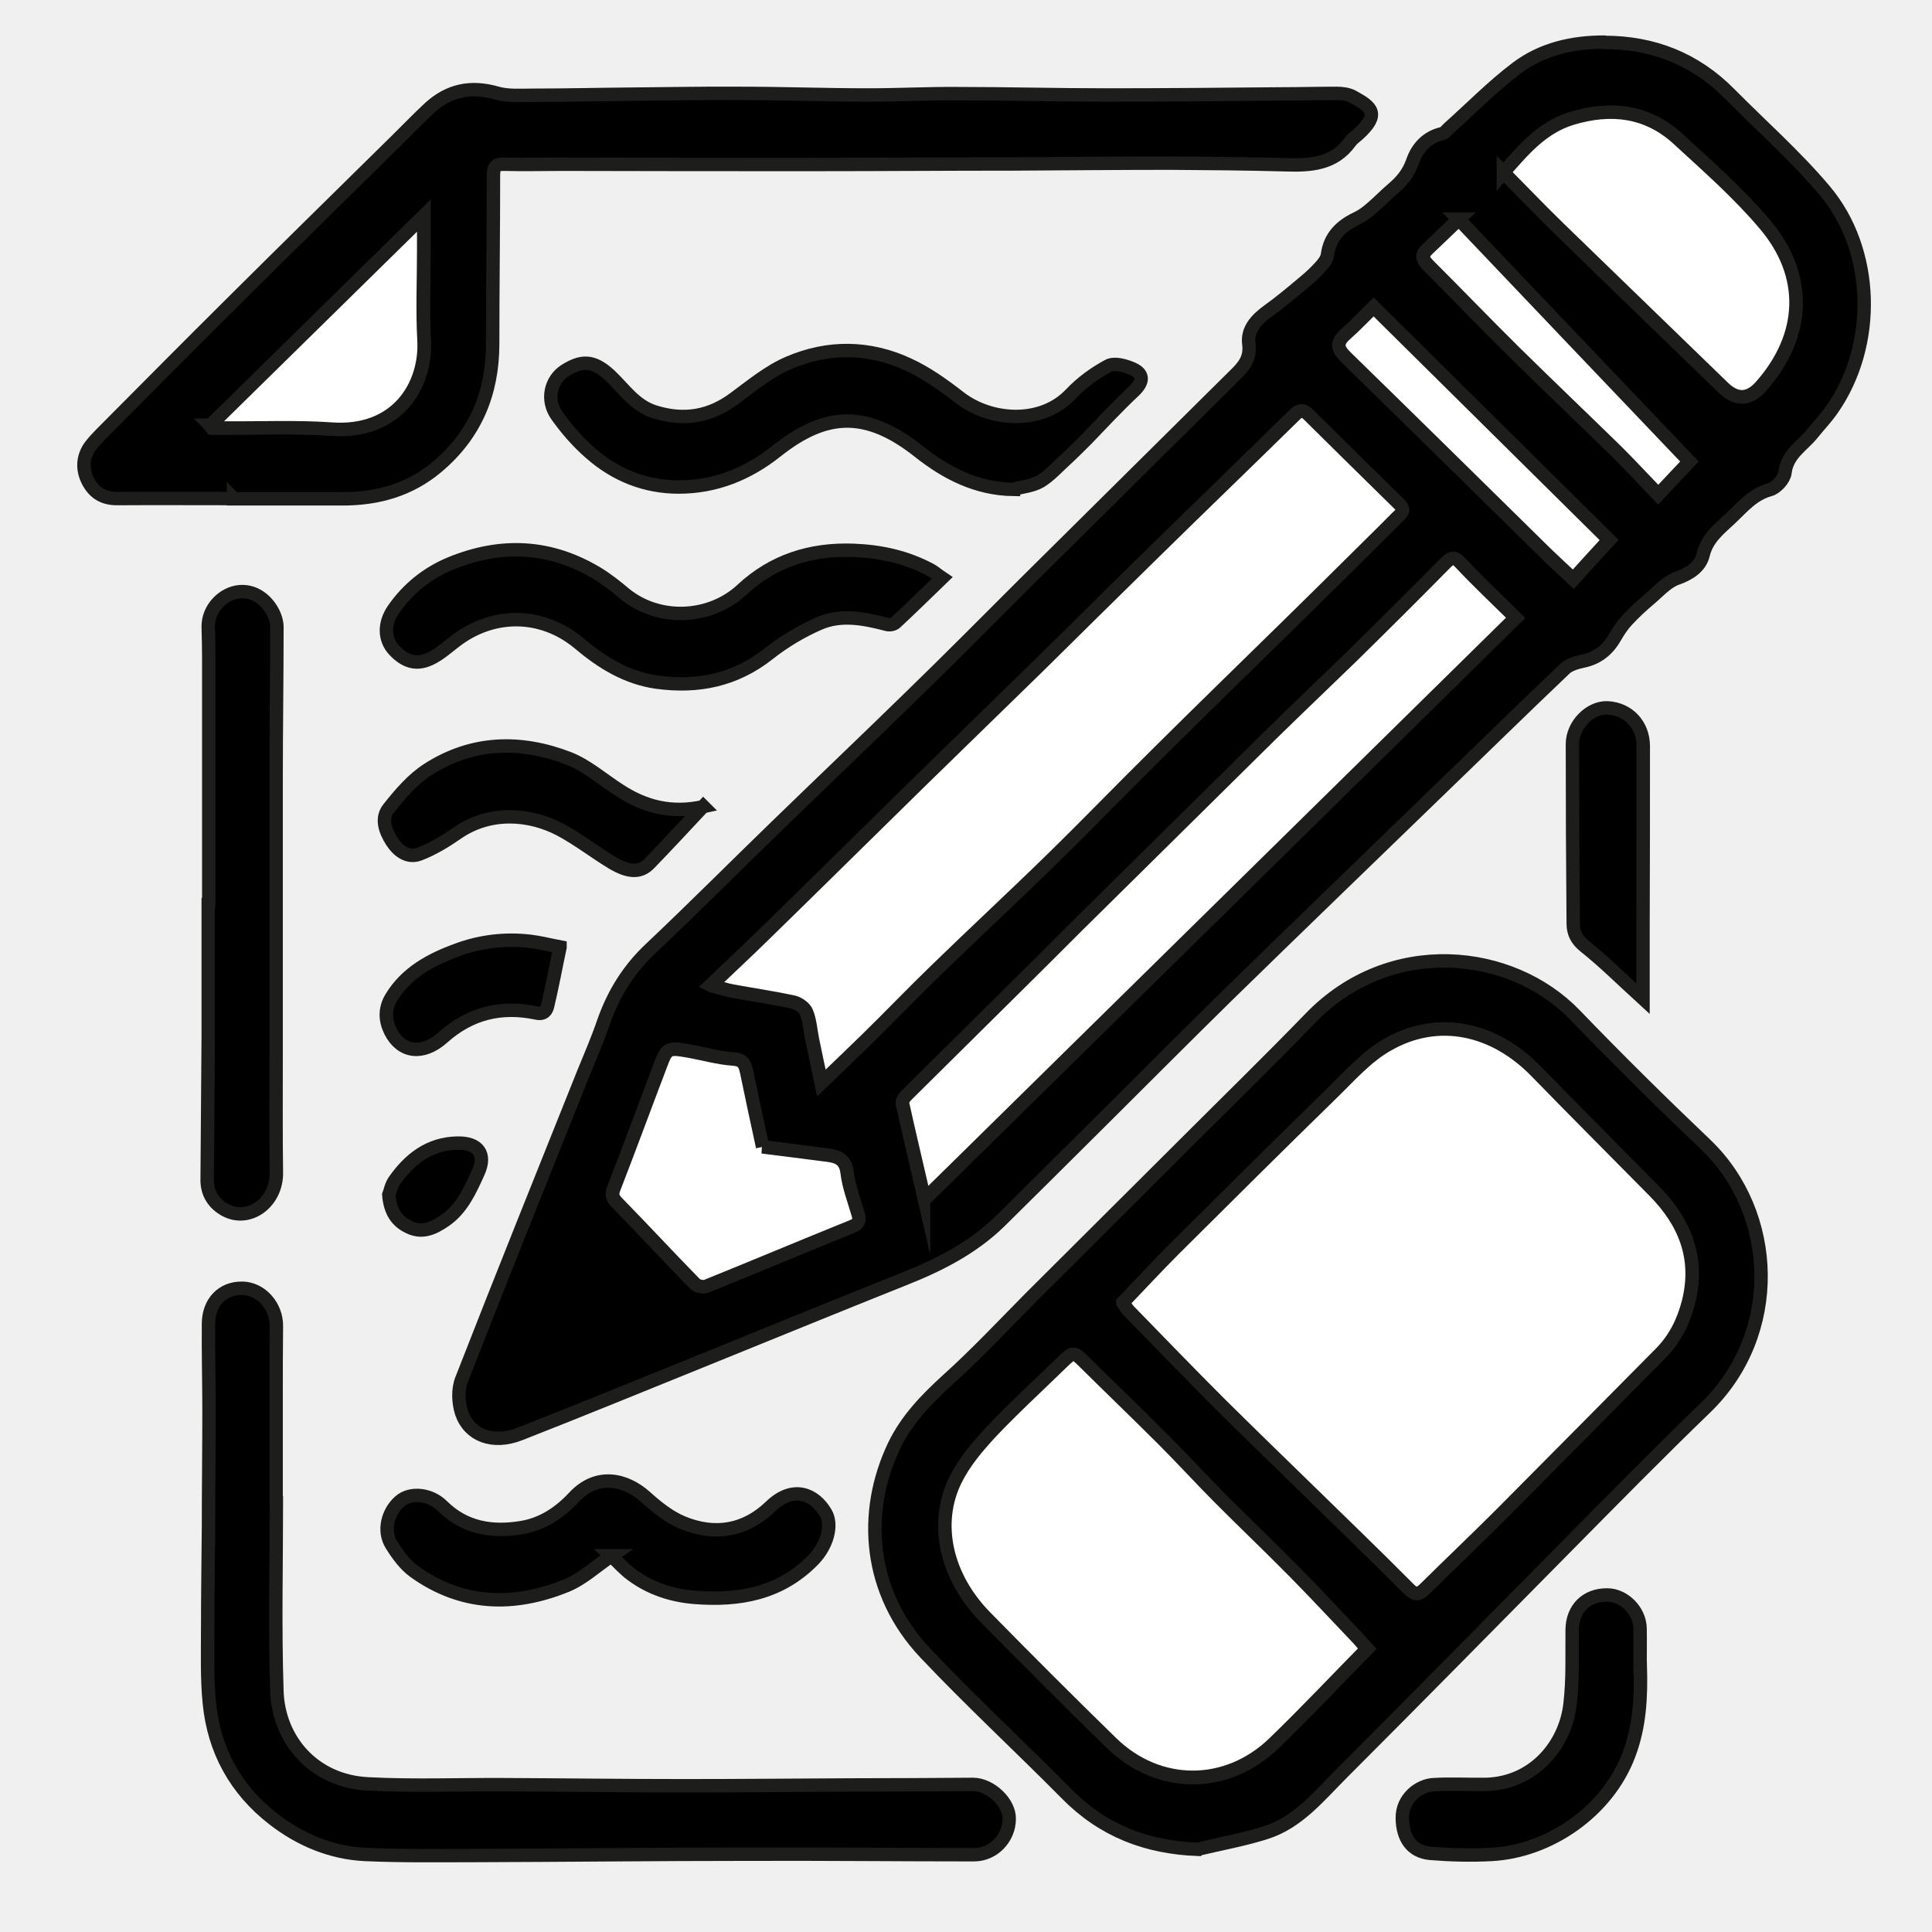
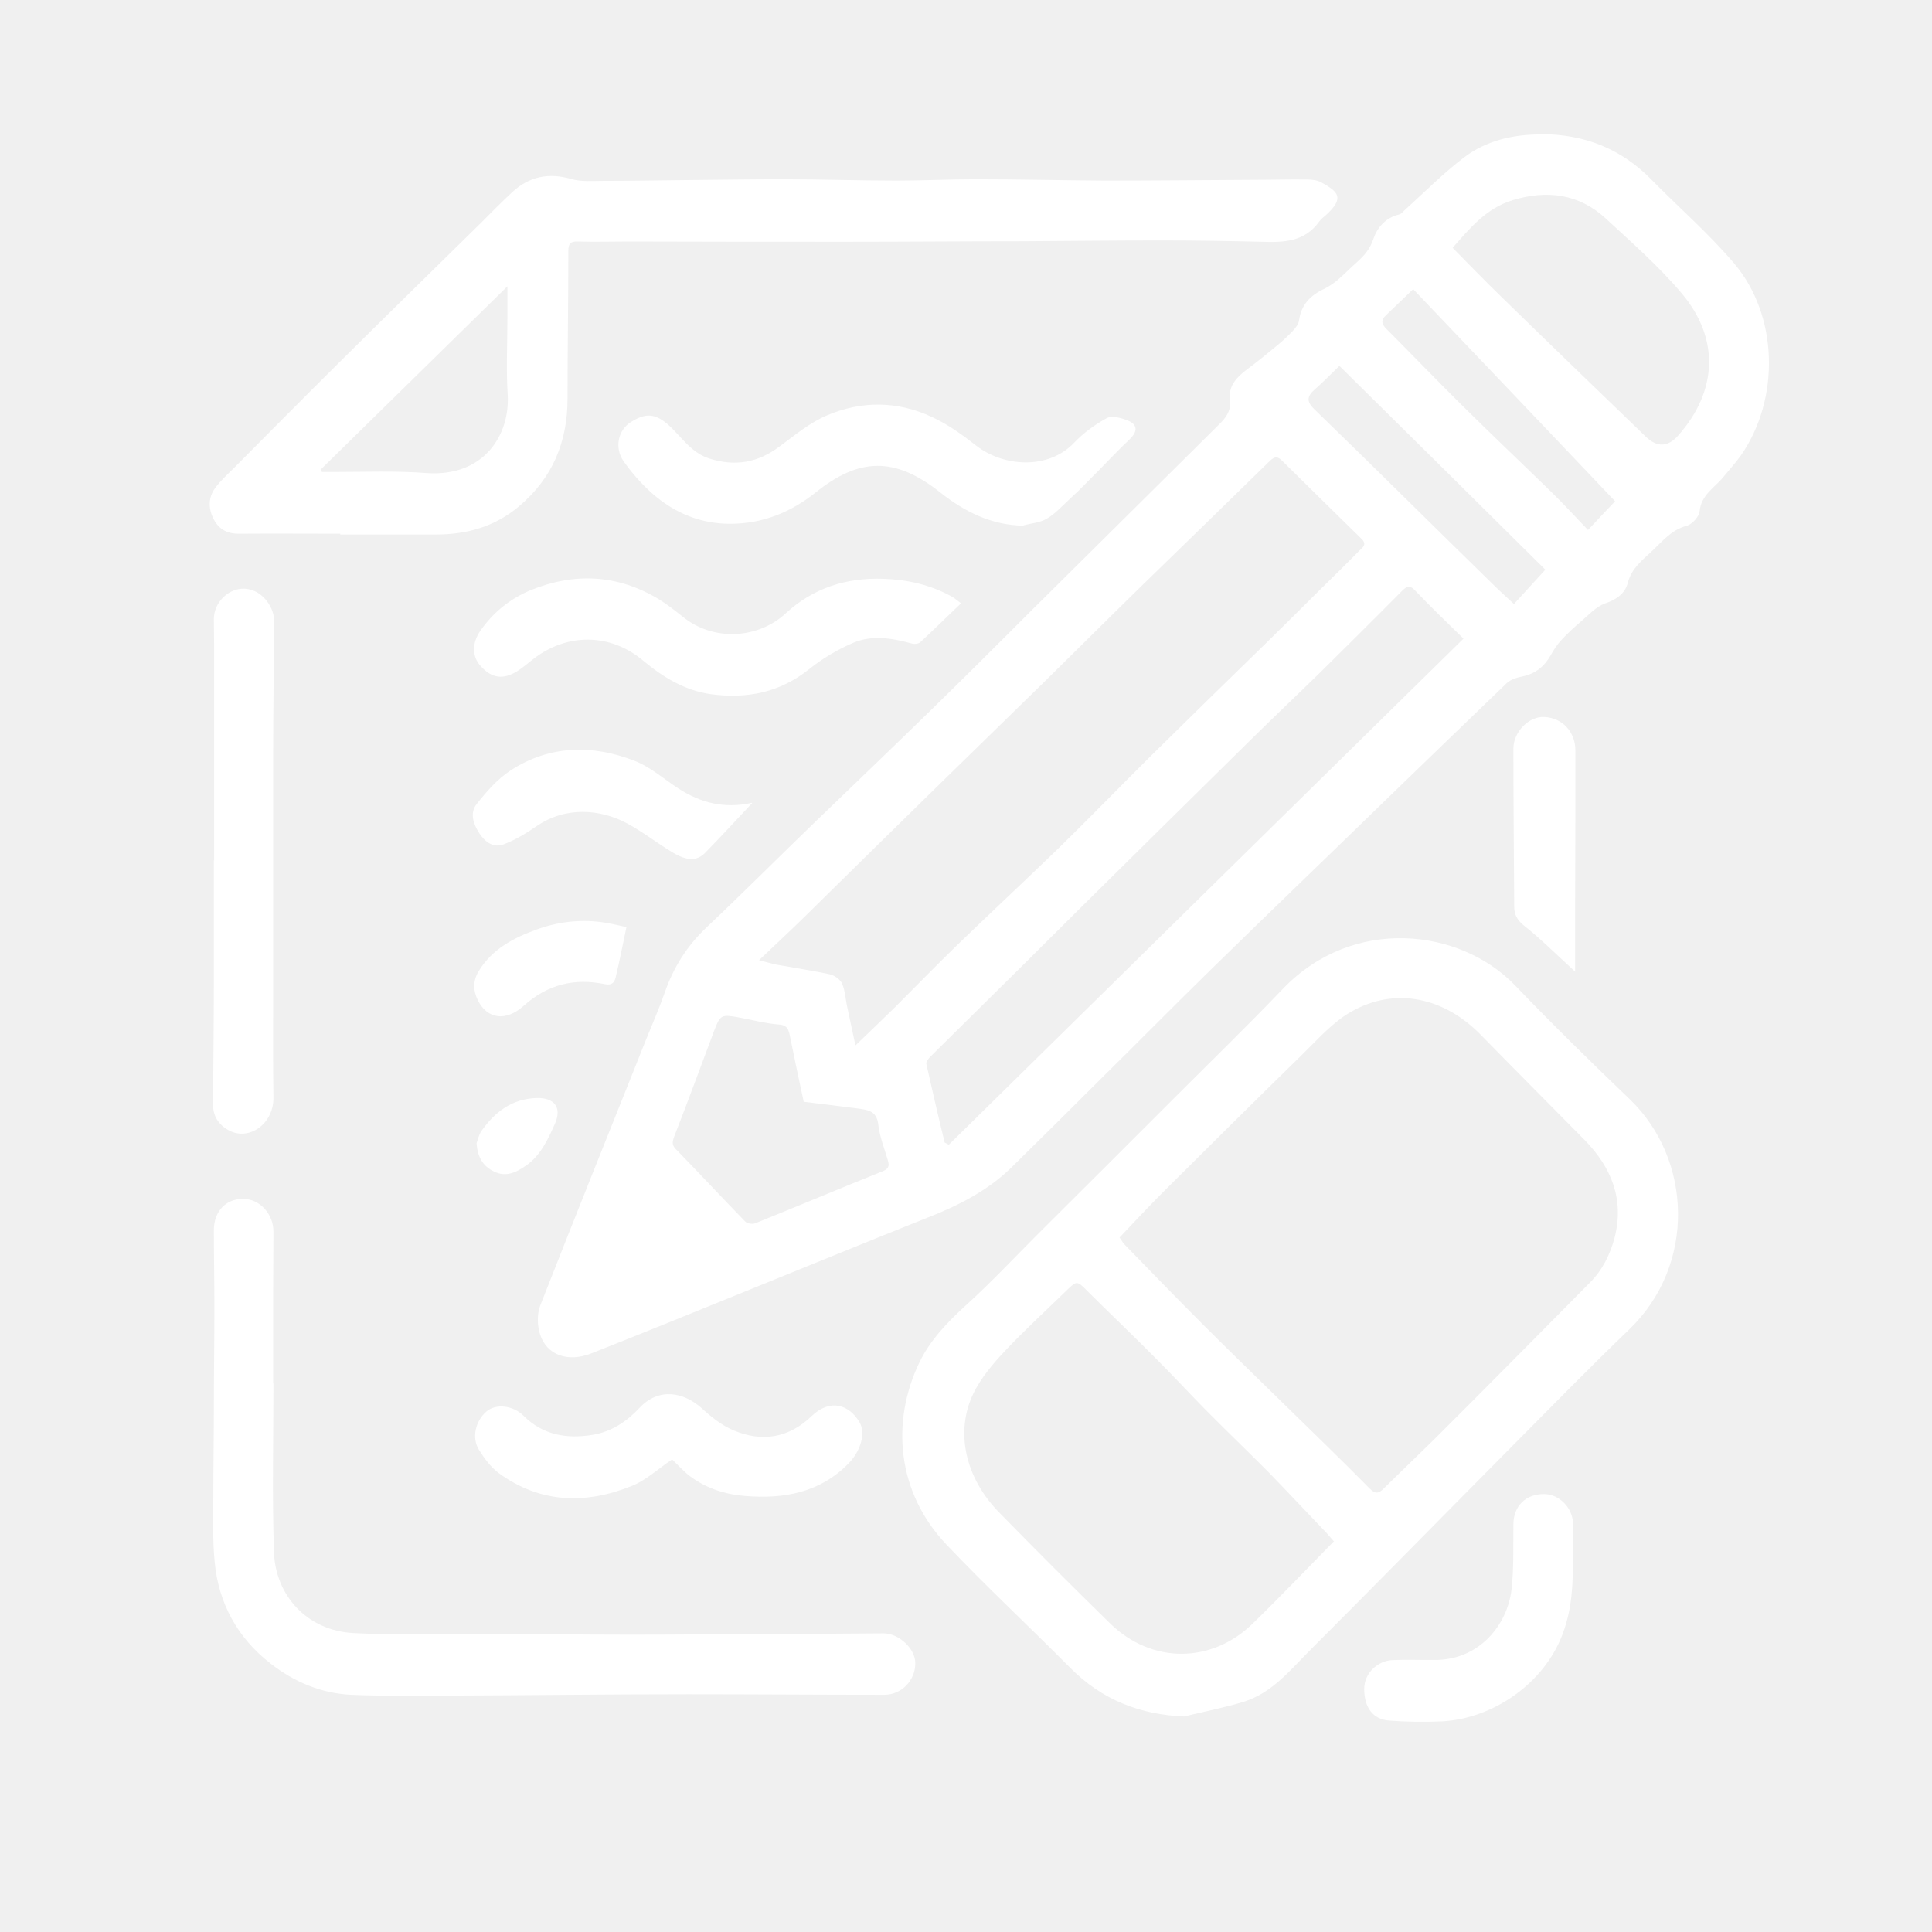
<svg xmlns="http://www.w3.org/2000/svg" id="Layer_1" data-name="Layer 1" viewBox="0 0 72 72">
  <defs>
    <style>
      .cls-1 {
        fill: #fff;
-       }
- 
-       .cls-1, .cls-2 {
-         stroke: #1d1d1b;
-         stroke-miterlimit: 10;
-         stroke-width: .5px;
+         stroke-width: 0px;
      }
    </style>
  </defs>
-   <path class="cls-2" d="m59.79,1.58c1.82,0,3.39.62,4.67,1.92,1.18,1.19,2.45,2.31,3.53,3.59,1.89,2.23,1.96,5.77.29,8.16-.22.32-.5.61-.74.91-.37.46-.94.76-1.02,1.46-.03.24-.33.57-.57.63-.64.18-1.02.66-1.46,1.07-.41.39-.87.73-1.02,1.36-.11.44-.49.7-.97.87-.38.13-.68.48-1,.75-.3.25-.59.52-.86.81-.18.19-.32.41-.45.63-.27.48-.66.79-1.21.9-.23.05-.5.13-.66.28-1.65,1.57-3.28,3.17-4.92,4.75-2.55,2.47-5.11,4.94-7.65,7.42-1.57,1.54-3.12,3.1-4.68,4.65-1.27,1.26-2.54,2.53-3.82,3.79-1.02.99-2.26,1.62-3.58,2.14-2.53,1.01-5.04,2.04-7.56,3.06-2.25.91-4.49,1.83-6.74,2.71-1,.39-1.88.06-2.17-.79-.12-.38-.14-.87,0-1.23,1.49-3.82,3.02-7.62,4.54-11.42.26-.64.54-1.28.76-1.93.37-1.05.93-1.95,1.75-2.72,1.59-1.5,3.13-3.05,4.7-4.57,1.66-1.61,3.34-3.21,5-4.83,1.4-1.36,2.77-2.74,4.15-4.12,2.65-2.63,5.3-5.25,7.95-7.88.32-.31.56-.62.49-1.14-.07-.54.3-.92.73-1.23.46-.33.9-.7,1.34-1.07.22-.18.42-.37.61-.58.11-.12.23-.28.25-.43.09-.68.5-1.08,1.09-1.36.19-.09.36-.21.52-.35.3-.25.57-.54.87-.79.31-.27.54-.56.69-.97.17-.51.53-.92,1.11-1.05.09-.02.16-.13.24-.2.84-.75,1.63-1.56,2.53-2.24.94-.71,2.07-.97,3.25-.97ZM26.5,36.72c.37.1.56.16.76.2.76.14,1.52.25,2.27.41.19.04.44.21.51.38.13.32.15.69.22,1.03.11.53.23,1.06.34,1.6.6-.57,1.15-1.09,1.68-1.62.87-.86,1.73-1.75,2.61-2.6,1.44-1.39,2.9-2.75,4.33-4.15,1.33-1.3,2.63-2.64,3.95-3.95,1.64-1.63,3.3-3.24,4.95-4.86.75-.74,1.5-1.48,2.25-2.22.55-.55,1.11-1.09,1.66-1.65.13-.13.36-.26.11-.5-1.13-1.11-2.26-2.22-3.39-3.34-.18-.18-.31-.19-.51,0-1.78,1.75-3.58,3.49-5.36,5.23-1.39,1.36-2.77,2.74-4.17,4.11-1.46,1.43-2.93,2.85-4.39,4.28-1.97,1.93-3.94,3.88-5.92,5.81-.6.59-1.22,1.16-1.92,1.83Zm7.91,7.77l.17.09c7.29-7.17,14.57-14.33,21.9-21.54-.72-.71-1.39-1.34-2.02-2.01-.23-.25-.35-.27-.59-.03-1.15,1.17-2.32,2.32-3.48,3.47-1,.98-2.03,1.95-3.03,2.93-2.42,2.38-4.84,4.77-7.25,7.16-.76.75-1.51,1.5-2.26,2.25-1.35,1.34-2.7,2.67-4.05,4.01-.08.08-.18.21-.17.3.25,1.13.52,2.26.78,3.39ZM56.03,6.43c.72.73,1.39,1.42,2.08,2.1,2.03,1.98,4.08,3.95,6.12,5.93q.73.7,1.4-.06c1.66-1.87,1.77-4.11.14-6.03-.97-1.15-2.12-2.16-3.23-3.18-1.14-1.05-2.5-1.22-3.96-.77-1.12.34-1.81,1.18-2.55,2.02Zm-27.62,36.31c-.2-.95-.4-1.86-.59-2.77-.06-.27-.09-.48-.48-.5-.58-.04-1.16-.21-1.74-.31-.7-.12-.76-.09-.99.53-.57,1.52-1.14,3.05-1.73,4.57-.1.25-.08.37.11.56.98,1,1.93,2.03,2.91,3.03.08.09.31.12.42.08,1.81-.73,3.61-1.49,5.42-2.22.26-.1.3-.23.23-.46-.15-.51-.35-1.02-.41-1.55-.07-.59-.46-.62-.88-.67-.75-.1-1.5-.19-2.28-.29Zm22.79-31.29c-.38.37-.69.7-1.03,1-.35.3-.35.53,0,.87,2.49,2.43,4.97,4.87,7.45,7.31.33.33.68.64,1.02.96.45-.49.87-.96,1.33-1.46-2.93-2.9-5.83-5.77-8.76-8.67Zm3.15-3.28c-.47.45-.81.79-1.17,1.12-.23.21-.18.38.03.59,1.07,1.07,2.12,2.17,3.2,3.23,1.27,1.26,2.57,2.48,3.84,3.73.51.5,1,1.04,1.53,1.59.48-.51.9-.96,1.16-1.23-2.87-3.01-5.71-6-8.6-9.03Z" />
-   <path class="cls-2" d="m44.65,68.92c-1.93-.07-3.55-.7-4.9-2.07-1.74-1.76-3.57-3.45-5.27-5.25-2.11-2.23-2.36-5.22-1.15-7.74.46-.95,1.18-1.7,1.97-2.42,1.08-.97,2.07-2.03,3.09-3.06,1.94-1.93,3.88-3.87,5.82-5.8,1.54-1.54,3.1-3.06,4.62-4.63,2.97-3.08,7.5-2.58,9.86-.13,1.59,1.65,3.22,3.26,4.88,4.84,2.66,2.55,2.84,7.06-.02,9.81-1.75,1.69-3.46,3.43-5.17,5.16-2.79,2.82-5.57,5.65-8.38,8.46-.85.85-1.63,1.83-2.84,2.21-.82.26-1.67.41-2.5.61Zm-2.8-20.37c.1.14.14.23.21.29,1.12,1.15,2.24,2.3,3.37,3.44,1.06,1.06,2.15,2.11,3.23,3.16,1.28,1.26,2.57,2.5,3.84,3.77.25.25.39.22.6,0,.93-.92,1.88-1.81,2.8-2.74,2-2,3.98-4.01,5.97-6.02.53-.54.86-1.18,1.05-1.91.42-1.65-.14-3-1.28-4.16-1.46-1.48-2.94-2.96-4.39-4.45-1.57-1.62-3.66-2.07-5.53-1-.78.45-1.42,1.17-2.08,1.81-1.97,1.92-3.92,3.86-5.87,5.8-.65.65-1.28,1.33-1.92,2Zm9.1,12.9c-.14-.16-.24-.28-.35-.39-.8-.84-1.58-1.68-2.39-2.5-.89-.91-1.82-1.78-2.71-2.68-.72-.73-1.41-1.48-2.14-2.21-.96-.97-1.95-1.91-2.92-2.87-.43-.42-.44-.43-.87-.01-.89.86-1.81,1.7-2.65,2.6-.5.53-.99,1.12-1.31,1.77-.8,1.64-.35,3.62,1.11,5.11,1.55,1.58,3.12,3.15,4.71,4.7,1.75,1.7,4.29,1.71,6.05,0,1.18-1.14,2.3-2.33,3.47-3.52Z" />
-   <path class="cls-2" d="m8.72,18.58c-1.45,0-2.9-.01-4.36,0-.53,0-.87-.23-1.09-.67-.21-.42-.19-.87.08-1.26.23-.31.53-.58.8-.86,1.47-1.48,2.95-2.97,4.43-4.44,2.02-2.01,4.05-4,6.08-6,.45-.44.88-.89,1.34-1.32.73-.67,1.55-.84,2.52-.56.42.12.9.08,1.35.08,1.19,0,2.39-.03,3.58-.04,1.37-.01,2.73-.04,4.1-.03,1.6,0,3.21.06,4.81.06,1.12,0,2.24-.06,3.36-.05,1.83,0,3.66.05,5.49.05,2.16,0,4.33-.02,6.49-.04.71,0,1.42-.02,2.12-.02.2,0,.42.03.59.12.72.39,1.03.65.21,1.4-.1.09-.22.17-.3.28-.61.85-1.5.89-2.43.86-1.43-.04-2.86-.05-4.29-.06-1.94,0-3.88.02-5.82.03-2.5,0-5,.02-7.5.02-3.11,0-6.22,0-9.33-.01-.72,0-1.43.02-2.15,0-.32-.01-.41.09-.41.4,0,2.1-.03,4.19-.03,6.29,0,1.84-.64,3.38-2.06,4.58-1.03.87-2.22,1.2-3.54,1.2-1.35,0-2.71,0-4.06,0,0,0,0-.02,0-.03Zm-.88-2.73s.04.07.07.1c.15,0,.31,0,.46,0,1.33,0,2.67-.05,3.99.04,2.45.17,3.55-1.63,3.45-3.33-.06-1.1-.01-2.21-.01-3.31,0-.45,0-.89,0-1.31-2.66,2.61-5.31,5.21-7.95,7.81Z" />
-   <path class="cls-2" d="m10.3,55.87c0,2.39-.06,4.78.02,7.16.06,1.82,1.38,3.35,3.39,3.45,1.69.09,3.38.02,5.07.03,2.23.01,4.47.04,6.7.04,2.09,0,4.17-.02,6.26-.03,1.51,0,3.02-.01,4.52-.02.65,0,1.36.67,1.35,1.28,0,.73-.59,1.34-1.31,1.34-2.79,0-5.57-.03-8.36-.02-3.44,0-6.87.04-10.31.05-1.34,0-2.68.02-4.02-.04-1.27-.06-2.43-.55-3.42-1.32-1.41-1.09-2.22-2.56-2.39-4.34-.09-.92-.06-1.85-.06-2.78,0-1.25.02-2.5.03-3.75,0-1.45.02-2.89.02-4.34,0-1.08-.03-2.16-.02-3.24,0-.81.52-1.34,1.25-1.33.7,0,1.29.66,1.28,1.41-.01.85-.01,1.69-.01,2.54,0,1.3,0,2.6,0,3.9h0Z" />
-   <path class="cls-2" d="m37.77,18.24c-1.38-.02-2.51-.61-3.52-1.41-1.96-1.55-3.47-1.48-5.31-.02-1.07.85-2.27,1.34-3.65,1.34-1.25,0-2.36-.45-3.29-1.27-.47-.41-.89-.89-1.25-1.4-.4-.57-.24-1.32.31-1.67.58-.36,1.02-.43,1.68.19.52.49.92,1.12,1.66,1.35,1.09.34,2.06.18,2.98-.51.65-.48,1.29-1.01,2.02-1.32,1.47-.63,3-.61,4.46.07.67.31,1.29.75,1.88,1.21,1.16.91,3.07,1.05,4.17-.12.4-.42.89-.78,1.4-1.05.23-.12.64,0,.91.12.43.2.38.5.03.83-.61.57-1.17,1.18-1.75,1.78-.26.26-.52.52-.78.76-.31.28-.6.61-.95.82-.29.17-.66.2-1,.29Z" />
-   <path class="cls-2" d="m7.78,33.61c0-3.03,0-6.07,0-9.1,0-.39-.01-.78-.02-1.17,0-.67.56-1.24,1.18-1.29.85-.06,1.38.79,1.38,1.31,0,1.91-.03,3.81-.03,5.72,0,3.43,0,6.86,0,10.3,0,1.44-.01,2.87.01,4.31.02,1.14-1.04,1.88-1.91,1.4-.42-.23-.67-.61-.67-1.11.01-1.77.03-3.55.04-5.32,0-1.68,0-3.36,0-5.04,0,0,0,0,0,0Z" />
-   <path class="cls-2" d="m35.11,21.54c-.61.59-1.16,1.13-1.73,1.66-.07.07-.23.1-.33.07-.84-.22-1.7-.39-2.51-.04-.67.29-1.32.68-1.89,1.13-1.25.99-2.64,1.27-4.18,1.06-1.12-.16-2.04-.73-2.87-1.43-1.41-1.19-3.25-1.17-4.64-.09-.24.18-.46.38-.71.53-.6.38-1.08.31-1.56-.2-.37-.4-.39-.98-.03-1.51.54-.78,1.26-1.36,2.13-1.72,1.88-.77,3.71-.69,5.47.37.36.22.69.48,1.01.75,1.27,1.05,3.19.97,4.39-.15,1.15-1.07,2.55-1.52,4.15-1.46,1.03.04,1.97.25,2.87.73.13.07.25.18.43.3Z" />
-   <path class="cls-2" d="m22.79,57.98c-.59.4-1.09.87-1.68,1.11-1.97.8-3.9.75-5.68-.53-.34-.25-.61-.62-.84-.99-.32-.51-.15-1.22.31-1.62.41-.36,1.15-.26,1.58.17.84.83,1.85.99,2.95.81.8-.13,1.44-.57,1.97-1.14.84-.9,1.9-.68,2.66,0,.41.37.87.74,1.37.95,1.2.5,2.34.32,3.3-.61.82-.78,1.62-.47,2.04.25.27.46.05,1.23-.46,1.75-1.23,1.26-2.76,1.53-4.42,1.4-.86-.07-1.65-.33-2.34-.84-.29-.21-.53-.49-.77-.71Z" />
-   <path class="cls-2" d="m61.13,62.13c.03,1.11-.02,2.19-.42,3.25-.79,2.12-2.97,3.62-5.14,3.73-.75.04-1.51.02-2.26-.04-.7-.06-1.04-.57-1.05-1.31-.01-.76.64-1.22,1.15-1.25.66-.04,1.32,0,1.97-.01,1.79-.05,2.96-1.48,3.13-2.99.11-.92.07-1.85.08-2.78.01-.78.53-1.3,1.31-1.29.62,0,1.21.59,1.22,1.24.01.48,0,.97,0,1.45Z" />
-   <path class="cls-2" d="m26.21,30.05c-.73.78-1.36,1.46-2.01,2.13-.34.35-.76.34-1.37-.02-.65-.39-1.26-.87-1.93-1.23-1.14-.61-2.64-.74-3.88.13-.43.3-.9.58-1.39.77-.43.16-.79-.11-1.03-.48-.25-.39-.41-.86-.11-1.23.42-.53.89-1.08,1.45-1.44,1.66-1.07,3.47-1.11,5.27-.41.68.27,1.26.79,1.89,1.19.92.6,1.92.87,3.12.6Z" />
-   <path class="cls-2" d="m61.23,37.22c-.81-.74-1.46-1.39-2.18-1.96-.29-.24-.41-.48-.42-.81-.02-2.24-.03-4.48-.03-6.72,0-.72.66-1.38,1.31-1.35.78.04,1.33.64,1.33,1.43,0,2.24,0,4.49-.01,6.73,0,.85,0,1.71,0,2.68Z" />
-   <path class="cls-2" d="m20.87,35.3c-.16.75-.29,1.47-.46,2.18-.04.17-.13.34-.43.27-1.3-.27-2.45,0-3.47.91-.76.68-1.56.57-1.96-.23-.2-.41-.22-.83.03-1.25.57-.94,1.48-1.42,2.46-1.78.87-.32,1.79-.43,2.72-.32.35.04.69.13,1.11.21Z" />
-   <path class="cls-2" d="m14.49,44.53c.05-.13.09-.36.21-.53.57-.81,1.3-1.38,2.34-1.4.77-.02,1.1.4.78,1.1-.3.66-.6,1.34-1.23,1.78-.41.28-.84.5-1.35.25-.47-.22-.7-.6-.75-1.2Z" />
-   <path class="cls-1" d="m26.5,36.72c.7-.67,1.32-1.24,1.92-1.83,1.98-1.93,3.94-3.87,5.92-5.81,1.46-1.43,2.93-2.85,4.39-4.28,1.39-1.37,2.77-2.74,4.17-4.11,1.78-1.75,3.58-3.48,5.36-5.23.2-.2.33-.18.51,0,1.13,1.12,2.26,2.23,3.39,3.34.25.24.01.37-.11.5-.55.56-1.11,1.1-1.66,1.65-.75.74-1.5,1.49-2.25,2.22-1.65,1.62-3.31,3.23-4.95,4.86-1.33,1.31-2.62,2.65-3.95,3.95-1.43,1.4-2.9,2.76-4.33,4.15-.88.85-1.73,1.74-2.61,2.6-.54.53-1.09,1.05-1.68,1.62-.12-.54-.23-1.07-.34-1.6-.07-.35-.09-.71-.22-1.03-.07-.17-.31-.34-.51-.38-.75-.16-1.51-.27-2.27-.41-.2-.04-.39-.1-.76-.2Z" />
-   <path class="cls-1" d="m34.41,44.49c-.26-1.13-.53-2.25-.78-3.39-.02-.08.09-.22.17-.3,1.35-1.34,2.7-2.67,4.05-4.01.76-.75,1.51-1.5,2.26-2.25,2.42-2.39,4.83-4.77,7.25-7.16,1-.98,2.02-1.95,3.03-2.93,1.17-1.15,2.33-2.3,3.48-3.47.25-.25.36-.22.59.03.63.67,1.3,1.3,2.02,2.01-7.33,7.21-14.61,14.37-21.9,21.54l-.17-.09Z" />
-   <path class="cls-1" d="m56.03,6.43c.73-.83,1.43-1.68,2.55-2.02,1.46-.44,2.82-.28,3.96.77,1.11,1.02,2.26,2.03,3.23,3.18,1.63,1.92,1.51,4.16-.14,6.03q-.67.76-1.4.06c-2.04-1.98-4.08-3.95-6.12-5.93-.69-.67-1.36-1.37-2.08-2.1Z" />
-   <path class="cls-1" d="m28.41,42.74c.78.1,1.53.19,2.28.29.42.05.81.09.88.67.06.52.26,1.03.41,1.55.07.23.03.36-.23.46-1.81.73-3.61,1.49-5.42,2.22-.11.05-.34,0-.42-.08-.98-1-1.93-2.03-2.91-3.03-.18-.19-.21-.31-.11-.56.59-1.52,1.15-3.05,1.73-4.57.23-.62.29-.65.99-.53.58.1,1.15.27,1.74.31.38.03.42.24.48.5.19.91.38,1.82.59,2.77Z" />
-   <path class="cls-1" d="m51.2,11.45c2.94,2.91,5.84,5.78,8.76,8.67-.46.5-.88.96-1.33,1.46-.34-.32-.68-.63-1.02-.96-2.48-2.44-4.96-4.88-7.45-7.31-.35-.34-.35-.56,0-.87.34-.3.65-.63,1.03-1Z" />
-   <path class="cls-1" d="m54.36,8.17c2.88,3.03,5.73,6.02,8.6,9.03-.26.27-.67.71-1.16,1.23-.53-.55-1.02-1.08-1.53-1.59-1.28-1.25-2.57-2.48-3.84-3.73-1.08-1.07-2.13-2.16-3.2-3.23-.21-.21-.26-.37-.03-.59.35-.33.7-.67,1.17-1.12Z" />
-   <path class="cls-1" d="m41.85,48.54c.64-.67,1.27-1.35,1.92-2,1.95-1.94,3.9-3.88,5.87-5.8.66-.64,1.29-1.37,2.08-1.81,1.87-1.07,3.95-.62,5.53,1,1.45,1.49,2.93,2.97,4.39,4.45,1.15,1.16,1.7,2.51,1.28,4.16-.19.73-.51,1.37-1.05,1.91-1.99,2.01-3.98,4.02-5.97,6.02-.92.92-1.87,1.82-2.8,2.74-.22.21-.35.25-.6,0-1.26-1.27-2.56-2.52-3.84-3.77-1.08-1.05-2.16-2.1-3.23-3.16-1.14-1.14-2.25-2.29-3.37-3.44-.06-.07-.11-.15-.21-.29Z" />
-   <path class="cls-1" d="m50.95,61.44c-1.17,1.19-2.29,2.38-3.47,3.52-1.76,1.7-4.3,1.7-6.05,0-1.59-1.55-3.16-3.12-4.71-4.7-1.46-1.49-1.92-3.47-1.11-5.11.32-.65.81-1.23,1.31-1.77.85-.9,1.77-1.74,2.65-2.6.43-.42.45-.41.87.01.97.96,1.96,1.91,2.92,2.87.72.72,1.41,1.48,2.14,2.21.9.9,1.82,1.78,2.71,2.68.81.82,1.6,1.67,2.39,2.5.1.11.2.23.35.39Z" />
-   <path class="cls-1" d="m7.84,15.85c2.65-2.6,5.29-5.2,7.95-7.81,0,.41,0,.86,0,1.31,0,1.1-.05,2.21.01,3.31.1,1.7-1,3.51-3.45,3.33-1.33-.09-2.66-.03-3.99-.04-.15,0-.31,0-.46,0-.02-.03-.04-.07-.07-.1Z" />
+   <path class="cls-1" d="m57.44,5c1.59,0,2.97.54,4.09,1.68,1.03,1.05,2.15,2.02,3.1,3.14,1.65,1.95,1.71,5.05.25,7.15-.2.28-.43.53-.65.8-.32.4-.83.66-.89,1.28-.02.21-.29.5-.5.55-.56.15-.89.58-1.28.94-.36.34-.76.64-.9,1.19-.1.39-.43.62-.85.76-.33.12-.6.42-.88.66-.26.22-.52.46-.75.71-.15.16-.28.36-.39.56-.24.42-.57.69-1.06.79-.2.04-.43.11-.58.25-1.44,1.38-2.87,2.77-4.31,4.16-2.23,2.17-4.47,4.32-6.7,6.5-1.38,1.35-2.73,2.72-4.1,4.07-1.11,1.11-2.23,2.22-3.35,3.32-.89.87-1.98,1.42-3.13,1.87-2.21.88-4.42,1.79-6.62,2.68-1.97.8-3.93,1.6-5.91,2.38-.87.34-1.65.06-1.9-.7-.11-.33-.12-.76,0-1.08,1.31-3.34,2.65-6.67,3.98-10,.23-.56.47-1.12.67-1.69.32-.92.82-1.71,1.53-2.39,1.39-1.31,2.74-2.67,4.12-4,1.46-1.41,2.93-2.81,4.38-4.23,1.22-1.19,2.43-2.4,3.64-3.61,2.32-2.3,4.64-4.6,6.96-6.9.28-.27.49-.54.43-1-.06-.47.27-.8.64-1.08.4-.29.79-.62,1.17-.93.19-.16.37-.33.54-.51.1-.11.2-.24.22-.37.08-.6.43-.95.95-1.19.16-.08.32-.19.46-.3.26-.22.5-.47.76-.7.27-.24.48-.49.6-.85.15-.44.46-.8.97-.92.08-.02.14-.11.21-.17.73-.66,1.43-1.37,2.21-1.96.82-.62,1.81-.85,2.84-.85Zm-29.16,30.78c.32.08.49.14.66.17.66.12,1.33.22,1.99.36.17.04.38.19.45.34.12.28.13.6.2.91.1.47.2.93.3,1.4.52-.5,1-.96,1.47-1.42.76-.76,1.51-1.53,2.28-2.28,1.26-1.22,2.54-2.41,3.8-3.63,1.17-1.14,2.3-2.31,3.46-3.46,1.44-1.42,2.89-2.84,4.34-4.25.66-.65,1.32-1.3,1.97-1.95.49-.48.98-.96,1.45-1.44.11-.11.31-.23.1-.44-.99-.97-1.98-1.94-2.97-2.92-.16-.16-.27-.17-.45,0-1.56,1.53-3.13,3.05-4.7,4.58-1.22,1.19-2.43,2.4-3.65,3.6-1.28,1.25-2.56,2.5-3.84,3.75-1.73,1.69-3.45,3.39-5.18,5.09-.53.52-1.07,1.02-1.68,1.6Zm6.93,6.8l.15.08c6.38-6.28,12.76-12.55,19.18-18.86-.63-.62-1.22-1.18-1.77-1.76-.2-.22-.3-.24-.52-.02-1.01,1.02-2.03,2.03-3.05,3.04-.88.86-1.77,1.7-2.65,2.57-2.12,2.09-4.24,4.18-6.35,6.27-.66.65-1.32,1.32-1.98,1.97-1.18,1.17-2.37,2.34-3.55,3.51-.07.07-.16.19-.15.26.22.99.45,1.98.69,2.96ZM54.14,9.24c.63.64,1.22,1.25,1.83,1.84,1.78,1.74,3.57,3.46,5.36,5.19q.64.62,1.22-.05c1.45-1.64,1.55-3.6.12-5.29-.85-1.01-1.86-1.89-2.83-2.79-1-.92-2.19-1.07-3.47-.68-.98.3-1.59,1.04-2.23,1.77Zm-24.19,31.81c-.18-.84-.35-1.63-.51-2.43-.05-.23-.08-.42-.42-.44-.51-.04-1.01-.18-1.52-.27-.61-.11-.66-.08-.87.46-.5,1.33-.99,2.67-1.51,4-.08.22-.07.33.1.49.86.88,1.69,1.78,2.55,2.66.07.08.27.11.37.07,1.59-.64,3.16-1.3,4.75-1.94.23-.09.26-.2.2-.4-.13-.45-.31-.89-.36-1.35-.06-.51-.4-.54-.77-.59-.66-.08-1.32-.17-2-.25Zm19.96-27.41c-.33.32-.61.61-.91.87-.31.27-.31.47,0,.76,2.19,2.12,4.35,4.27,6.53,6.4.29.29.59.56.89.84.39-.43.77-.84,1.17-1.28-2.56-2.54-5.1-5.05-7.68-7.6Zm2.76-2.87c-.41.39-.71.69-1.02.98-.2.19-.16.33.02.51.94.94,1.86,1.9,2.8,2.83,1.11,1.1,2.25,2.18,3.37,3.27.45.44.88.91,1.34,1.39.42-.45.79-.84,1.01-1.07-2.51-2.64-5-5.26-7.53-7.91Z" />
+   <path class="cls-1" d="m44.18,63.97c-1.69-.06-3.11-.62-4.29-1.81-1.53-1.54-3.12-3.02-4.62-4.6-1.85-1.95-2.07-4.57-1.01-6.78.4-.83,1.03-1.49,1.72-2.12.94-.85,1.81-1.78,2.71-2.68,1.7-1.69,3.4-3.39,5.09-5.08,1.35-1.35,2.72-2.68,4.04-4.06,2.6-2.7,6.57-2.26,8.64-.12,1.39,1.45,2.82,2.85,4.27,4.24,2.33,2.23,2.49,6.18-.02,8.59-1.54,1.48-3.03,3.01-4.53,4.52-2.45,2.47-4.88,4.95-7.34,7.41-.75.75-1.43,1.61-2.49,1.94-.72.22-1.46.36-2.19.54Zm-2.45-17.84c.09.12.12.2.18.25.98,1.01,1.96,2.02,2.95,3.01.93.93,1.88,1.85,2.82,2.77,1.12,1.1,2.26,2.19,3.36,3.31.22.22.34.19.53,0,.81-.8,1.65-1.59,2.45-2.4,1.75-1.75,3.49-3.51,5.23-5.27.47-.47.75-1.04.92-1.67.37-1.44-.12-2.63-1.12-3.65-1.28-1.3-2.57-2.59-3.85-3.9-1.38-1.42-3.2-1.81-4.84-.88-.69.39-1.24,1.02-1.82,1.59-1.72,1.68-3.43,3.38-5.14,5.08-.57.57-1.12,1.16-1.68,1.75Zm7.97,11.3c-.13-.14-.21-.25-.3-.34-.7-.73-1.39-1.47-2.09-2.19-.78-.79-1.59-1.56-2.37-2.35-.63-.64-1.24-1.3-1.87-1.93-.84-.85-1.71-1.67-2.56-2.52-.37-.37-.38-.38-.76-.01-.78.76-1.58,1.49-2.32,2.28-.44.47-.87.98-1.15,1.55-.7,1.44-.31,3.17.98,4.47,1.36,1.39,2.73,2.76,4.12,4.12,1.53,1.49,3.76,1.5,5.3,0,1.03-1,2.02-2.04,3.04-3.08Z" />
+   <path class="cls-1" d="m12.71,19.89c-1.27,0-2.54-.01-3.82,0-.46,0-.77-.2-.95-.59-.18-.37-.17-.77.07-1.1.2-.28.46-.51.7-.75,1.29-1.3,2.58-2.6,3.88-3.89,1.77-1.76,3.55-3.5,5.33-5.25.39-.39.77-.78,1.17-1.15.64-.59,1.36-.73,2.2-.49.37.11.79.07,1.18.07,1.05,0,2.09-.02,3.14-.03,1.2-.01,2.39-.03,3.59-.03,1.4,0,2.81.05,4.21.05.98,0,1.96-.05,2.95-.05,1.6,0,3.2.04,4.81.05,1.89,0,3.79-.02,5.68-.03.62,0,1.24-.02,1.86-.01.17,0,.37.02.52.1.63.35.9.57.19,1.22-.09.08-.19.15-.26.25-.54.75-1.31.78-2.13.75-1.25-.03-2.5-.05-3.76-.05-1.7,0-3.4.02-5.1.03-2.19,0-4.38.02-6.57.02-2.73,0-5.45,0-8.18-.01-.63,0-1.26.02-1.88,0-.28-.01-.36.08-.36.35,0,1.84-.03,3.67-.03,5.51,0,1.61-.56,2.96-1.81,4.01-.9.76-1.95,1.05-3.1,1.05-1.19,0-2.37,0-3.56,0,0,0,0-.02,0-.03Zm-.77-2.39s.04.06.06.09c.13,0,.27,0,.4,0,1.17,0,2.34-.05,3.5.04,2.14.15,3.11-1.43,3.02-2.92-.06-.96-.01-1.93-.01-2.9,0-.39,0-.78,0-1.14-2.33,2.29-4.65,4.56-6.97,6.84Z" />
+   <path class="cls-1" d="m10.19,51.57c0,2.09-.05,4.19.02,6.27.05,1.59,1.21,2.93,2.97,3.02,1.48.08,2.96.02,4.44.03,1.96,0,3.91.03,5.87.03,1.83,0,3.66-.02,5.48-.03,1.32,0,2.64-.01,3.96-.02.57,0,1.19.58,1.18,1.12,0,.64-.52,1.17-1.15,1.17-2.44,0-4.88-.02-7.32-.02-3.01,0-6.02.04-9.03.05-1.17,0-2.35.02-3.52-.03-1.11-.05-2.13-.48-3-1.16-1.23-.95-1.95-2.25-2.09-3.8-.08-.81-.05-1.62-.05-2.43,0-1.09.02-2.19.02-3.28,0-1.27.02-2.53.02-3.8,0-.95-.02-1.89-.02-2.84,0-.71.45-1.18,1.1-1.17.62,0,1.13.58,1.12,1.23,0,.74-.01,1.48-.01,2.22,0,1.14,0,2.28,0,3.42h0Z" />
+   <path class="cls-1" d="m38.14,19.59c-1.21-.02-2.2-.53-3.09-1.23-1.71-1.36-3.04-1.3-4.65-.01-.94.75-1.99,1.17-3.19,1.17-1.1,0-2.06-.4-2.88-1.11-.41-.36-.78-.78-1.09-1.22-.35-.5-.21-1.16.27-1.46.51-.32.89-.38,1.47.17.45.43.8.98,1.46,1.19.95.3,1.8.16,2.61-.45.57-.42,1.13-.89,1.77-1.16,1.29-.55,2.63-.54,3.91.06.59.27,1.13.66,1.64,1.06,1.02.8,2.69.92,3.66-.1.35-.37.78-.68,1.22-.92.2-.1.56,0,.8.1.38.17.33.43.02.72-.53.5-1.02,1.04-1.54,1.55-.22.23-.45.45-.69.67-.27.25-.52.53-.83.71-.25.15-.58.17-.87.25Z" />
+   <path class="cls-1" d="m7.98,32.07c0-2.66,0-5.31,0-7.97,0-.34-.01-.69-.01-1.03,0-.59.49-1.09,1.03-1.13.74-.05,1.21.69,1.21,1.15,0,1.67-.03,3.34-.03,5.01,0,3.01,0,6.01,0,9.02,0,1.26-.01,2.51.01,3.77.02.99-.91,1.65-1.67,1.23-.37-.2-.59-.53-.58-.98.01-1.55.03-3.11.03-4.66,0-1.47,0-2.94,0-4.42,0,0,0,0,0,0Z" />
+   <path class="cls-1" d="m35.82,22.48c-.54.51-1.02.99-1.52,1.45-.06.06-.2.08-.29.06-.73-.2-1.48-.34-2.2-.04-.59.25-1.16.59-1.66.99-1.09.87-2.31,1.11-3.66.93-.98-.14-1.79-.64-2.52-1.25-1.24-1.04-2.84-1.02-4.07-.08-.21.16-.4.33-.62.47-.53.33-.95.27-1.36-.18-.33-.35-.34-.86-.02-1.32.47-.68,1.1-1.19,1.86-1.51,1.64-.67,3.25-.6,4.79.33.31.19.6.42.89.65,1.12.92,2.8.85,3.85-.13,1.01-.93,2.24-1.33,3.63-1.28.9.03,1.73.22,2.51.64.12.06.22.15.38.27Z" />
+   <path class="cls-1" d="m25.03,54.4c-.52.35-.95.76-1.47.97-1.72.7-3.42.66-4.97-.47-.3-.22-.54-.55-.74-.87-.28-.45-.13-1.07.27-1.42.36-.32,1.01-.23,1.39.15.73.73,1.62.87,2.59.71.7-.12,1.26-.5,1.72-.99.73-.79,1.66-.6,2.33,0,.36.33.76.65,1.2.83,1.05.44,2.05.28,2.89-.53.72-.69,1.42-.41,1.79.22.24.4.05,1.07-.4,1.53-1.07,1.1-2.42,1.34-3.87,1.22-.75-.06-1.45-.29-2.05-.74-.25-.19-.46-.43-.67-.63Z" />
+   <path class="cls-1" d="m58.61,58.03c.02.97-.02,1.91-.37,2.85-.69,1.86-2.6,3.17-4.5,3.27-.66.03-1.32.02-1.98-.03-.61-.05-.91-.5-.92-1.15-.01-.67.56-1.07,1.01-1.1.57-.03,1.15,0,1.73-.01,1.57-.05,2.59-1.3,2.75-2.62.09-.8.06-1.62.07-2.43,0-.68.46-1.14,1.15-1.13.55,0,1.06.51,1.07,1.09.01.42,0,.85,0,1.27Z" />
+   <path class="cls-1" d="m28.03,29.93c-.64.68-1.19,1.28-1.76,1.86-.3.3-.67.3-1.2-.02-.57-.34-1.1-.76-1.69-1.08-1-.54-2.31-.65-3.4.11-.38.26-.79.51-1.22.67-.38.14-.69-.1-.9-.42-.22-.34-.36-.75-.1-1.08.37-.47.78-.94,1.27-1.26,1.45-.94,3.04-.97,4.61-.36.6.23,1.11.69,1.65,1.04.81.52,1.68.76,2.73.53Z" />
+   <path class="cls-1" d="m58.7,36.21c-.71-.65-1.28-1.22-1.91-1.72-.26-.21-.36-.42-.36-.71-.01-1.96-.03-3.92-.03-5.88,0-.63.58-1.21,1.15-1.18.68.03,1.16.56,1.16,1.25,0,1.97,0,3.93-.01,5.9,0,.75,0,1.5,0,2.35Z" />
+   <path class="cls-1" d="m23.35,34.53c-.14.66-.26,1.29-.41,1.91-.04.15-.12.29-.38.24-1.14-.24-2.15,0-3.04.8-.67.6-1.36.5-1.71-.2-.18-.36-.19-.73.03-1.09.5-.82,1.3-1.24,2.16-1.55.77-.28,1.57-.38,2.38-.28.31.04.61.11.97.19Z" />
+   <path class="cls-1" d="m17.76,42.61c.04-.11.08-.31.18-.46.5-.71,1.14-1.2,2.05-1.23.67-.02.96.35.69.96-.26.58-.53,1.18-1.08,1.56-.36.25-.74.44-1.19.22-.41-.2-.61-.53-.65-1.05Z" />
</svg>
